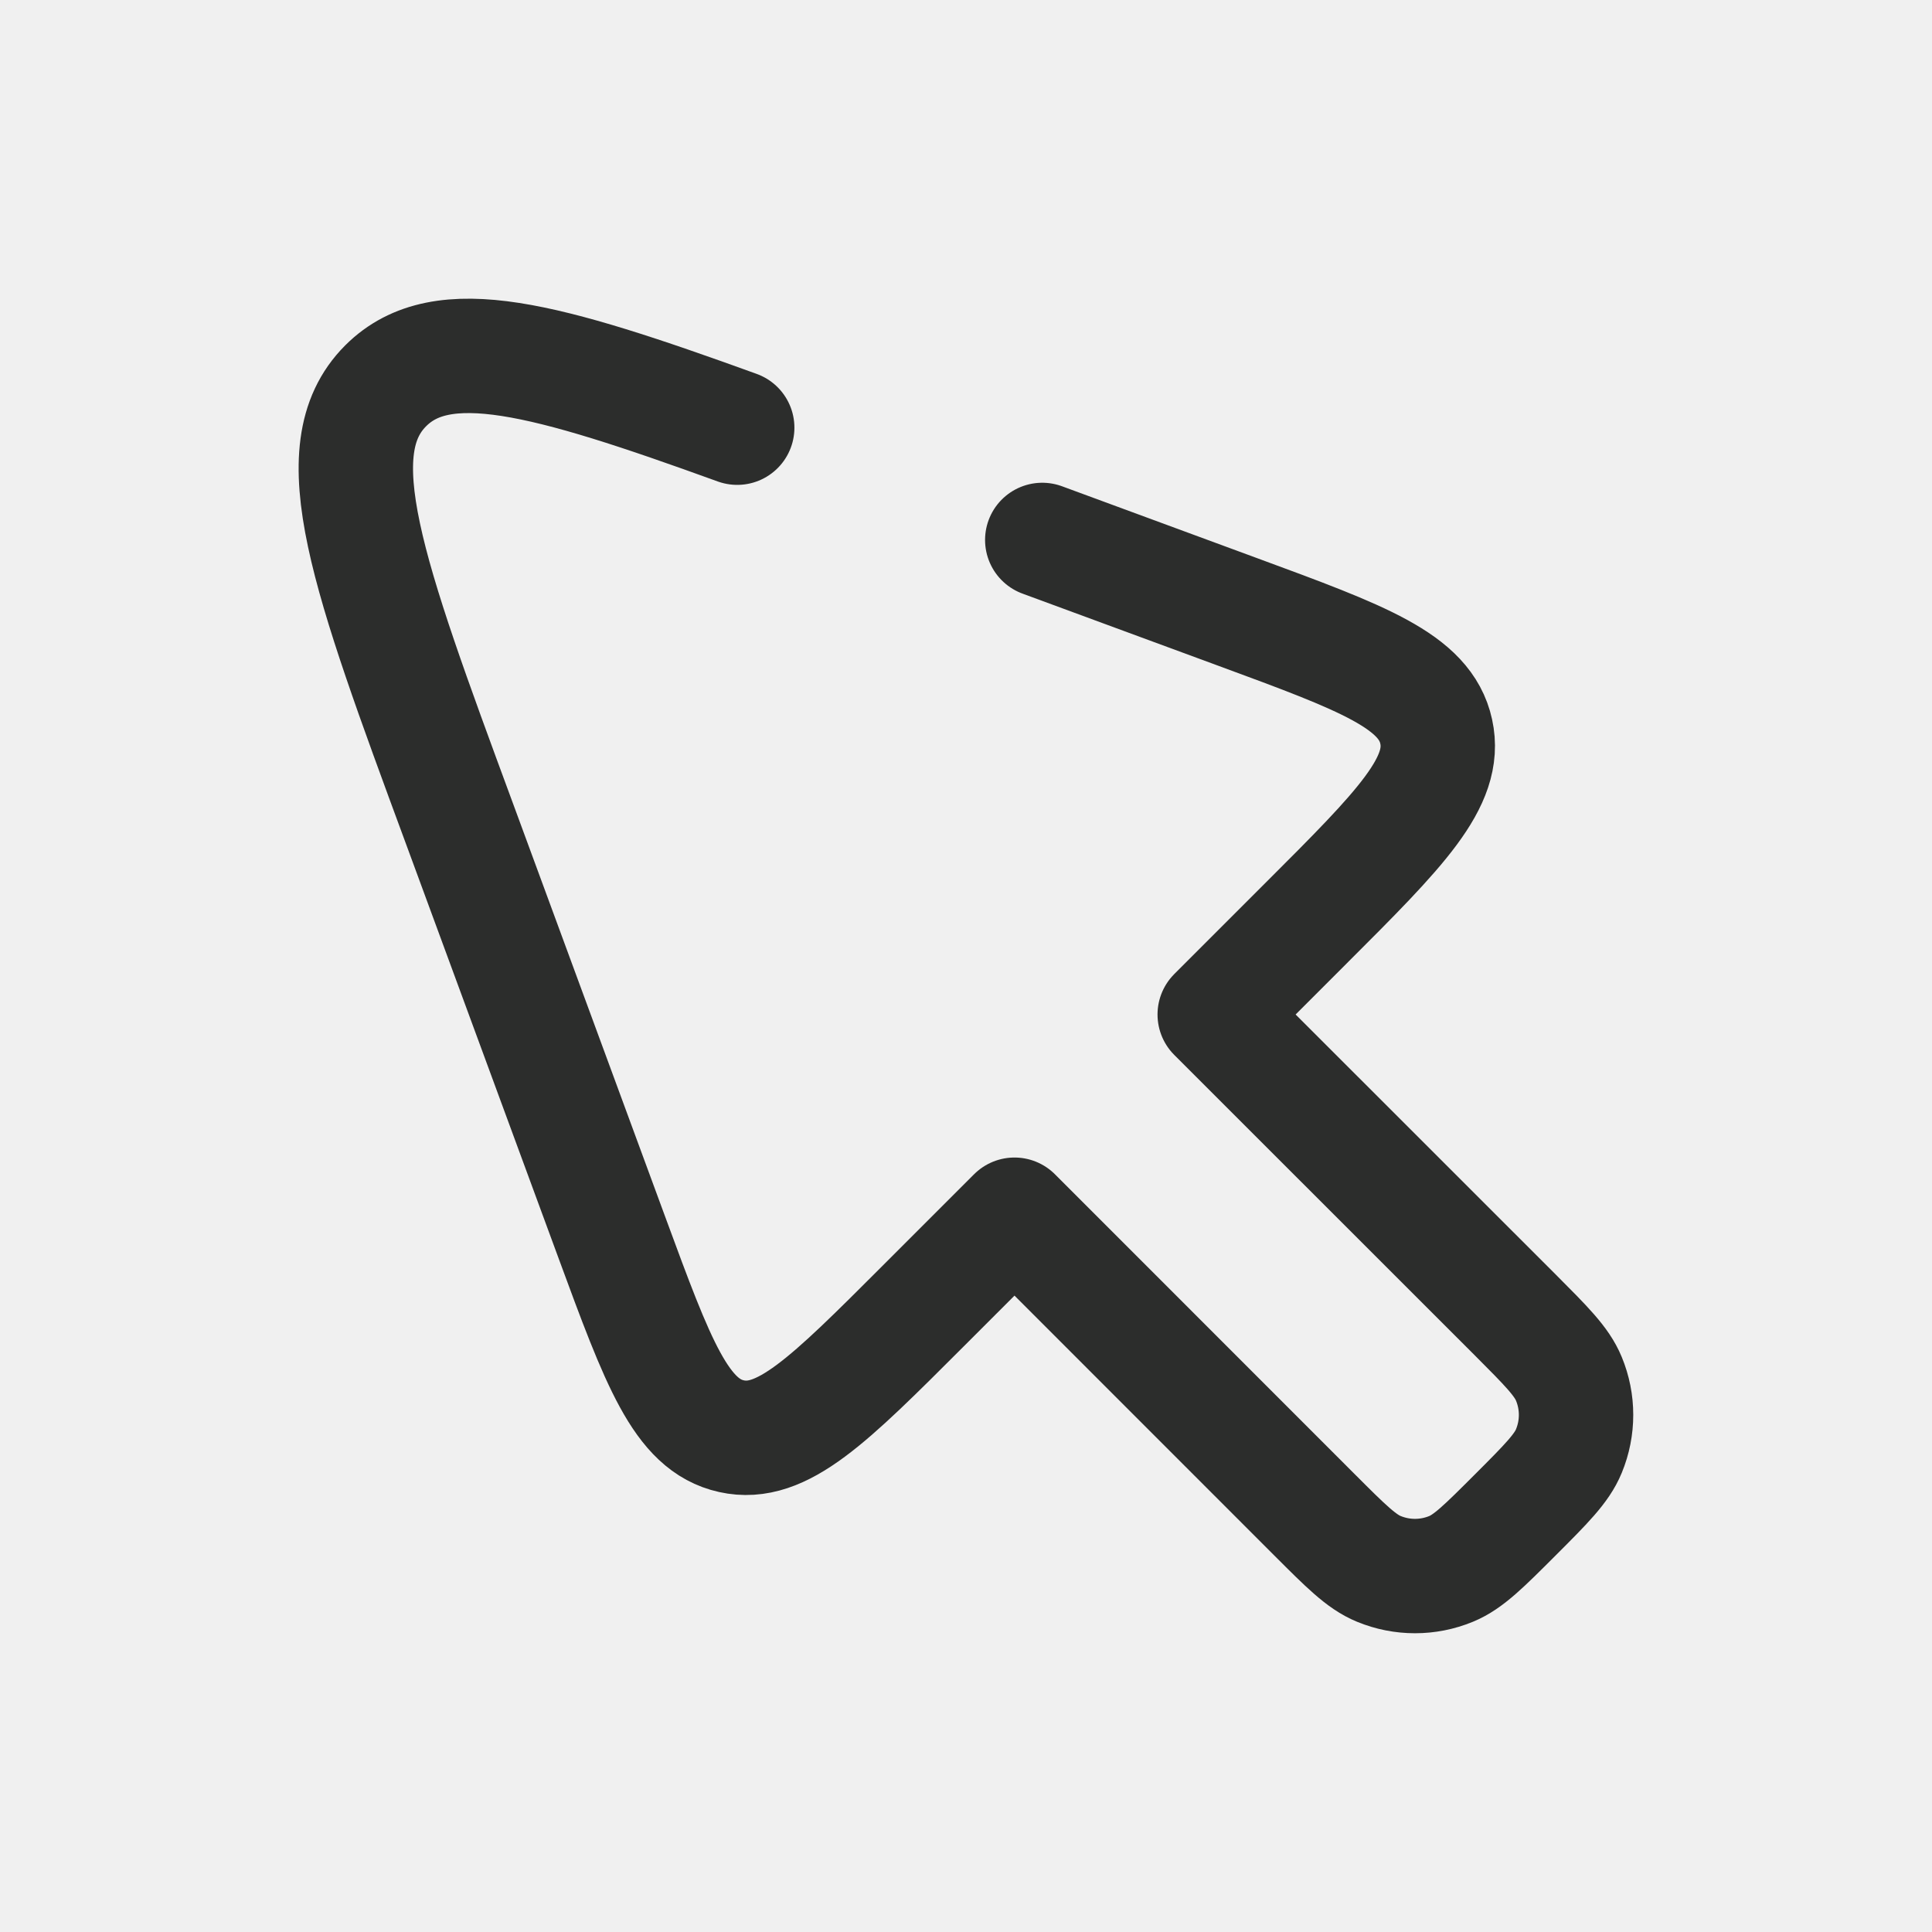
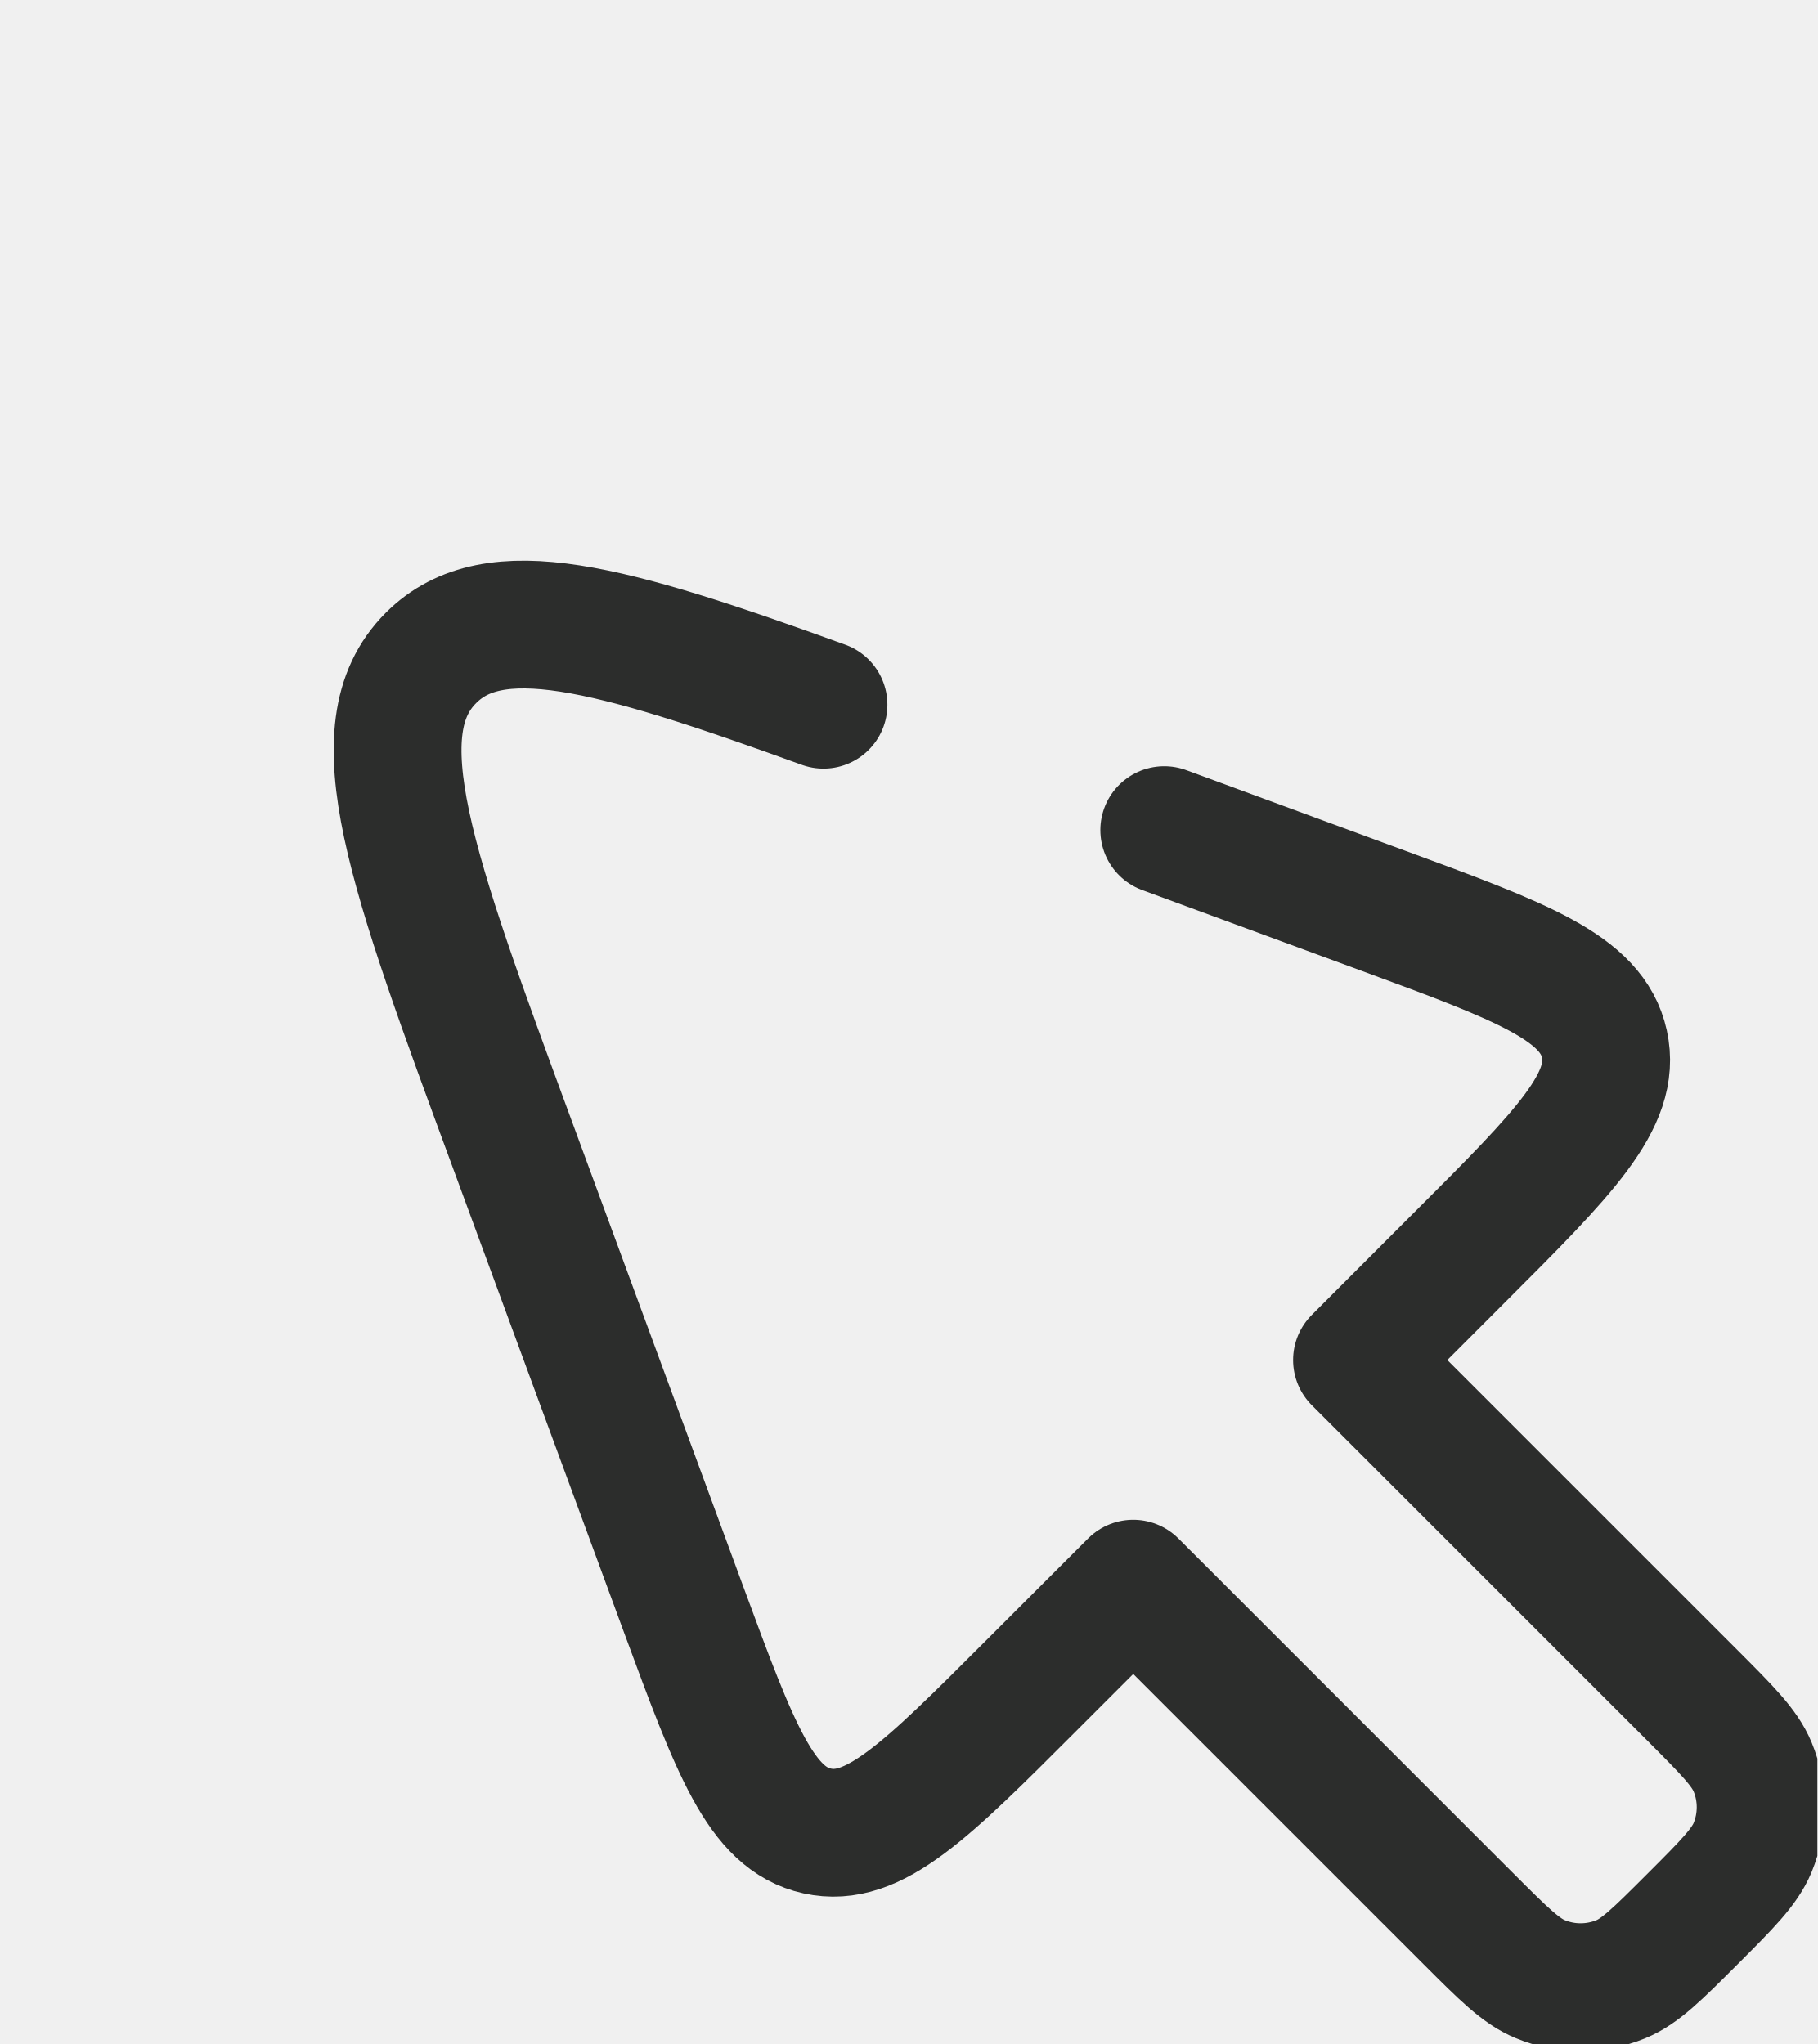
- <svg xmlns="http://www.w3.org/2000/svg" width="19" height="19" viewBox="0 0 19 19" fill="none">
-   <path d="M7.25 4.206C5.357 3.52 4.347 3.24 3.793 3.794C3.163 4.424 3.613 5.646 4.515 8.09L6.02 12.177C6.471 13.402 6.697 14.015 7.194 14.124C7.69 14.234 8.151 13.772 9.075 12.848L9.977 11.946L12.93 14.9C13.236 15.206 13.389 15.359 13.56 15.429C13.788 15.523 14.043 15.523 14.271 15.429C14.441 15.359 14.594 15.206 14.9 14.9C15.206 14.594 15.359 14.441 15.429 14.27C15.523 14.042 15.523 13.787 15.429 13.56C15.359 13.389 15.206 13.237 14.9 12.93L11.946 9.977L12.848 9.075C13.772 8.152 14.233 7.69 14.124 7.194C14.016 6.697 13.402 6.471 12.177 6.02L10.25 5.31" stroke="#2C2D2C" stroke-width="1.125" stroke-linecap="round" stroke-linejoin="round" />
+ <svg xmlns="http://www.w3.org/2000/svg" width="16" height="18" viewBox="0 0 16 18" fill="none">
+   <g clip-path="url(#clip0_167_339)">
+     <path d="M7.25 6.206C5.357 5.52 4.347 5.24 3.794 5.794C3.164 6.424 3.614 7.646 4.515 10.09L6.02 14.177C6.472 15.402 6.698 16.015 7.194 16.124C7.691 16.234 8.152 15.772 9.075 14.848L9.977 13.946L12.931 16.9C13.237 17.206 13.39 17.359 13.561 17.429C13.788 17.523 14.043 17.523 14.271 17.429C14.441 17.359 14.594 17.206 14.9 16.9C15.206 16.594 15.359 16.441 15.43 16.27C15.524 16.042 15.524 15.787 15.43 15.56C15.359 15.389 15.206 15.237 14.9 14.93L11.947 11.977L12.848 11.075C13.772 10.152 14.234 9.69 14.125 9.194C14.016 8.697 13.403 8.471 12.178 8.02L10.25 7.31" stroke="#2C2D2C" stroke-width="1.125" stroke-linecap="round" stroke-linejoin="round" />
+   </g>
+   <defs>
+     <clipPath id="clip0_167_339">
+       <rect width="16" height="18" fill="white" />
+     </clipPath>
+   </defs>
</svg>
